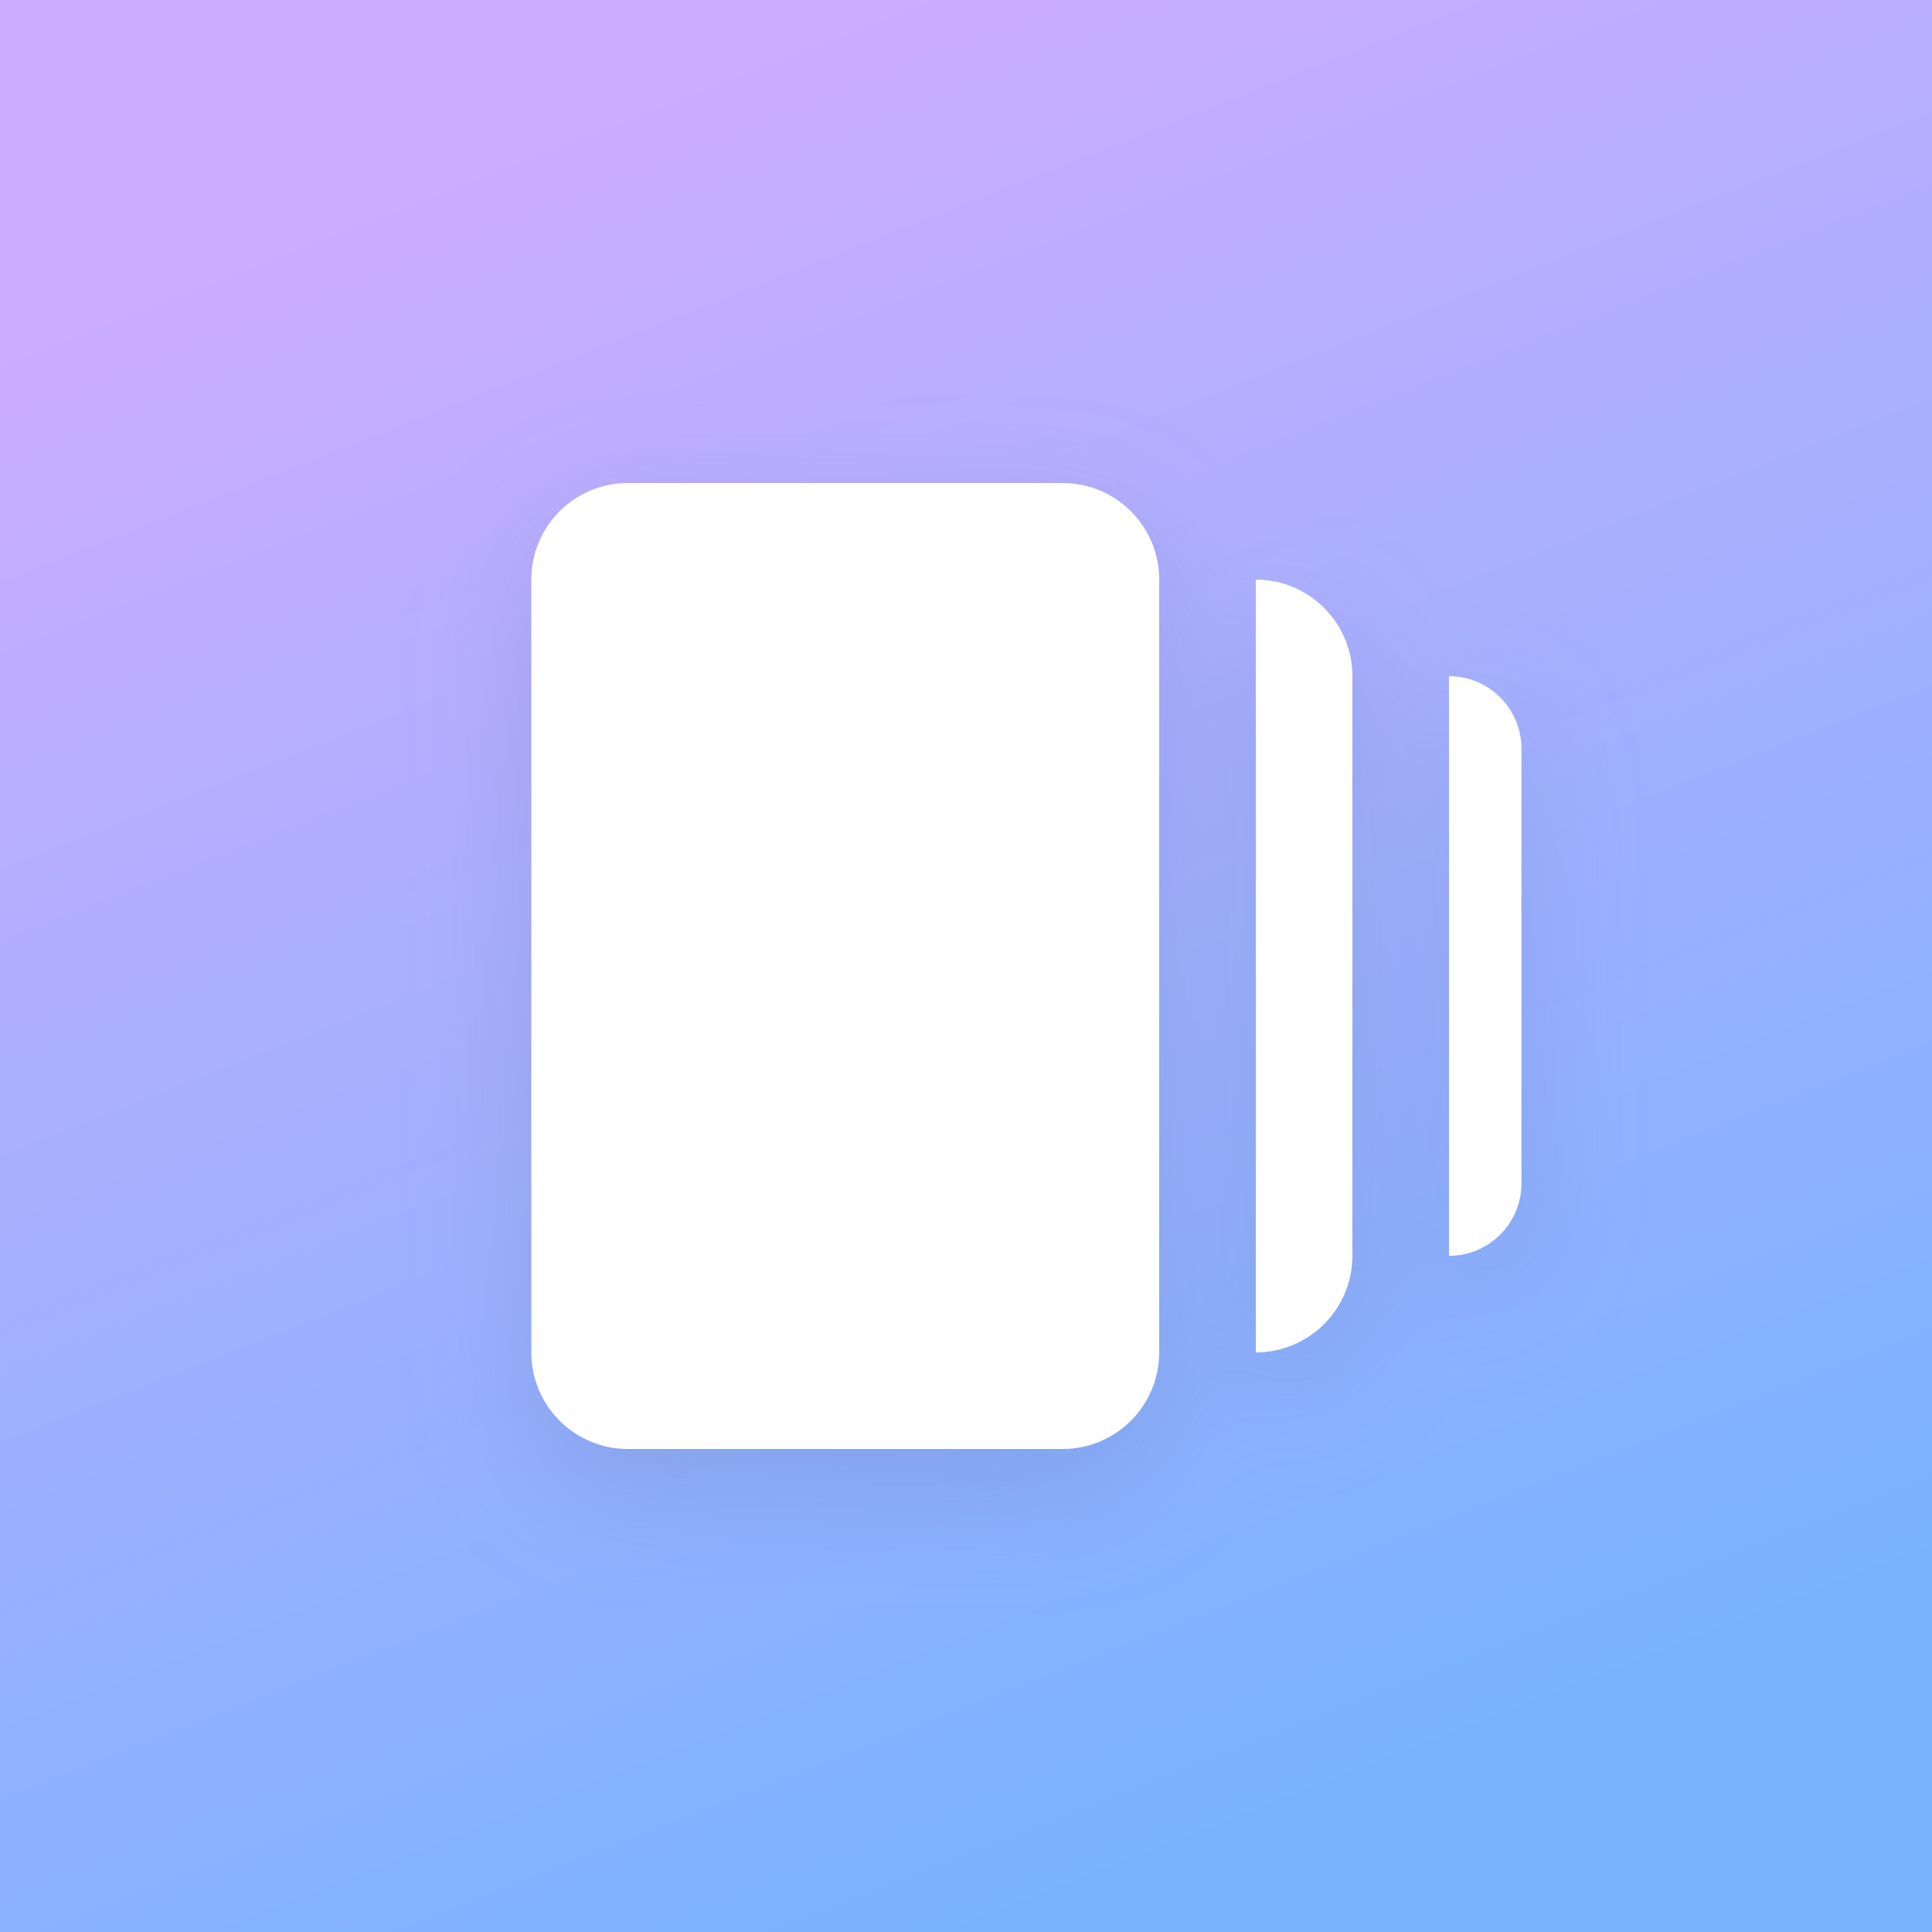
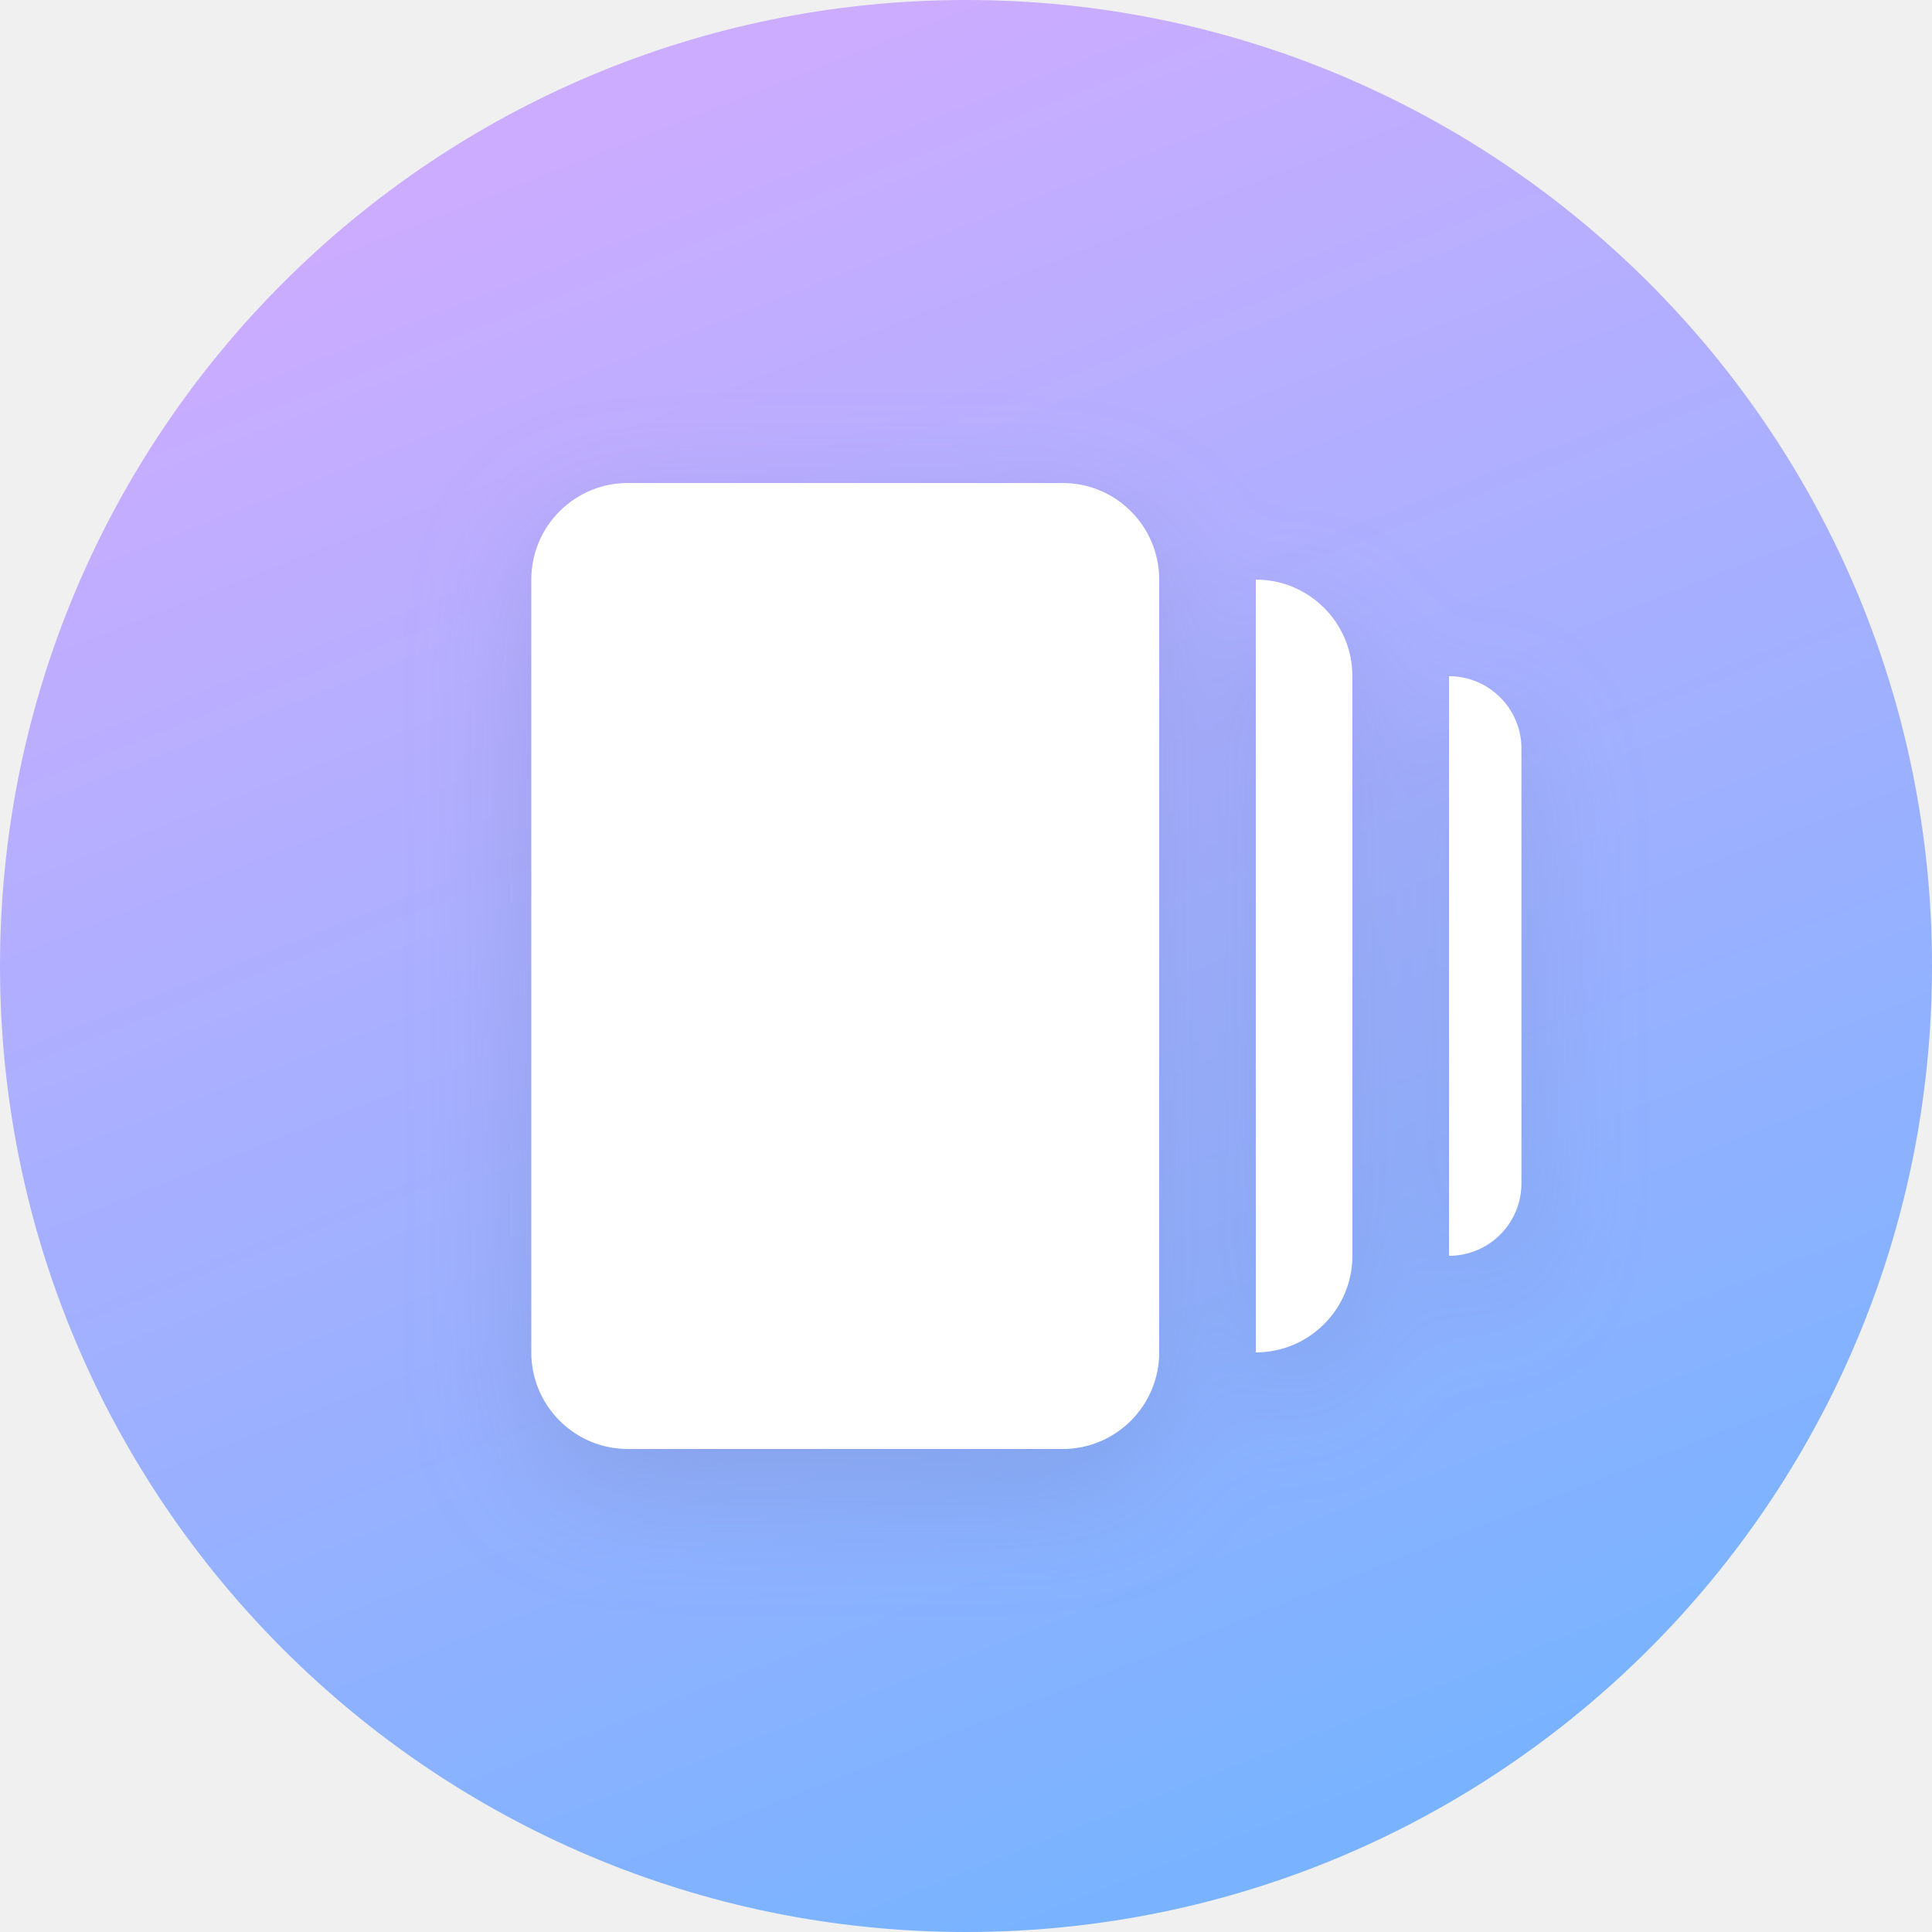
- <svg xmlns="http://www.w3.org/2000/svg" width="200" height="200" fill="none">
-   <path fill="url(#paint0_linear)" d="M0 0h200v200H0z" />
+ <svg xmlns="http://www.w3.org/2000/svg" width="64" height="64" fill="none">
+   <circle cx="32" cy="32" r="32" transform="rotate(-180 32 32)" fill="url(#paint0_linear)" />
  <g filter="url(#filter0_d)" fill="#fff">
-     <path d="M130 60c5.523 0 10 4.478 10 10v60.001c0 5.522-4.477 10-10 10v-80zM55 60c0-5.522 4.477-10 10-10h45c5.523 0 10 4.478 10 10v80.001c0 5.522-4.477 10-10 10H65c-5.523 0-10-4.478-10-10v-80zM150 70a7.5 7.5 0 017.5 7.5v45.001a7.5 7.5 0 01-7.5 7.5v-60z" />
+     <path d="M41.6 19.2a3.2 3.2 0 013.2 3.2v19.2a3.2 3.2 0 01-3.2 3.2V19.2zM17.6 19.2a3.2 3.2 0 013.2-3.2h14.4a3.2 3.2 0 013.2 3.2v25.6a3.2 3.2 0 01-3.2 3.2H20.8a3.2 3.2 0 01-3.2-3.2V19.2zM48 22.4a2.4 2.4 0 012.4 2.4v14.4a2.4 2.4 0 01-2.4 2.4V22.4z" />
  </g>
  <defs>
-     <linearGradient id="paint0_linear" x1="41.421" y1="20.621" x2="110.277" y2="196.221" gradientUnits="userSpaceOnUse">
-       <stop stop-color="#CBACFF" />
-       <stop offset="1" stop-color="#79B3FF" />
+     <linearGradient id="paint0_linear" x1="13.255" y1="6.599" x2="35.289" y2="62.791" gradientUnits="userSpaceOnUse">
+       <stop stop-color="#79B3FF" />
+       <stop offset="1" stop-color="#CBACFF" />
    </linearGradient>
-     <filter id="filter0_d" x="28" y="32" width="144" height="144" filterUnits="userSpaceOnUse" color-interpolation-filters="sRGB">
+     <filter id="filter0_d" x="8.96" y="10.24" width="46.08" height="46.08" filterUnits="userSpaceOnUse" color-interpolation-filters="sRGB">
      <feFlood flood-opacity="0" result="BackgroundImageFix" />
      <feColorMatrix in="SourceAlpha" values="0 0 0 0 0 0 0 0 0 0 0 0 0 0 0 0 0 0 127 0" />
-       <feOffset dy="4" />
-       <feGaussianBlur stdDeviation="6" />
+       <feOffset dy="1.28" />
+       <feGaussianBlur stdDeviation="1.92" />
      <feColorMatrix values="0 0 0 0 0.424 0 0 0 0 0.49 0 0 0 0 0.733 0 0 0 0.3 0" />
      <feBlend in2="BackgroundImageFix" result="effect1_dropShadow" />
      <feBlend in="SourceGraphic" in2="effect1_dropShadow" result="shape" />
    </filter>
  </defs>
</svg>
